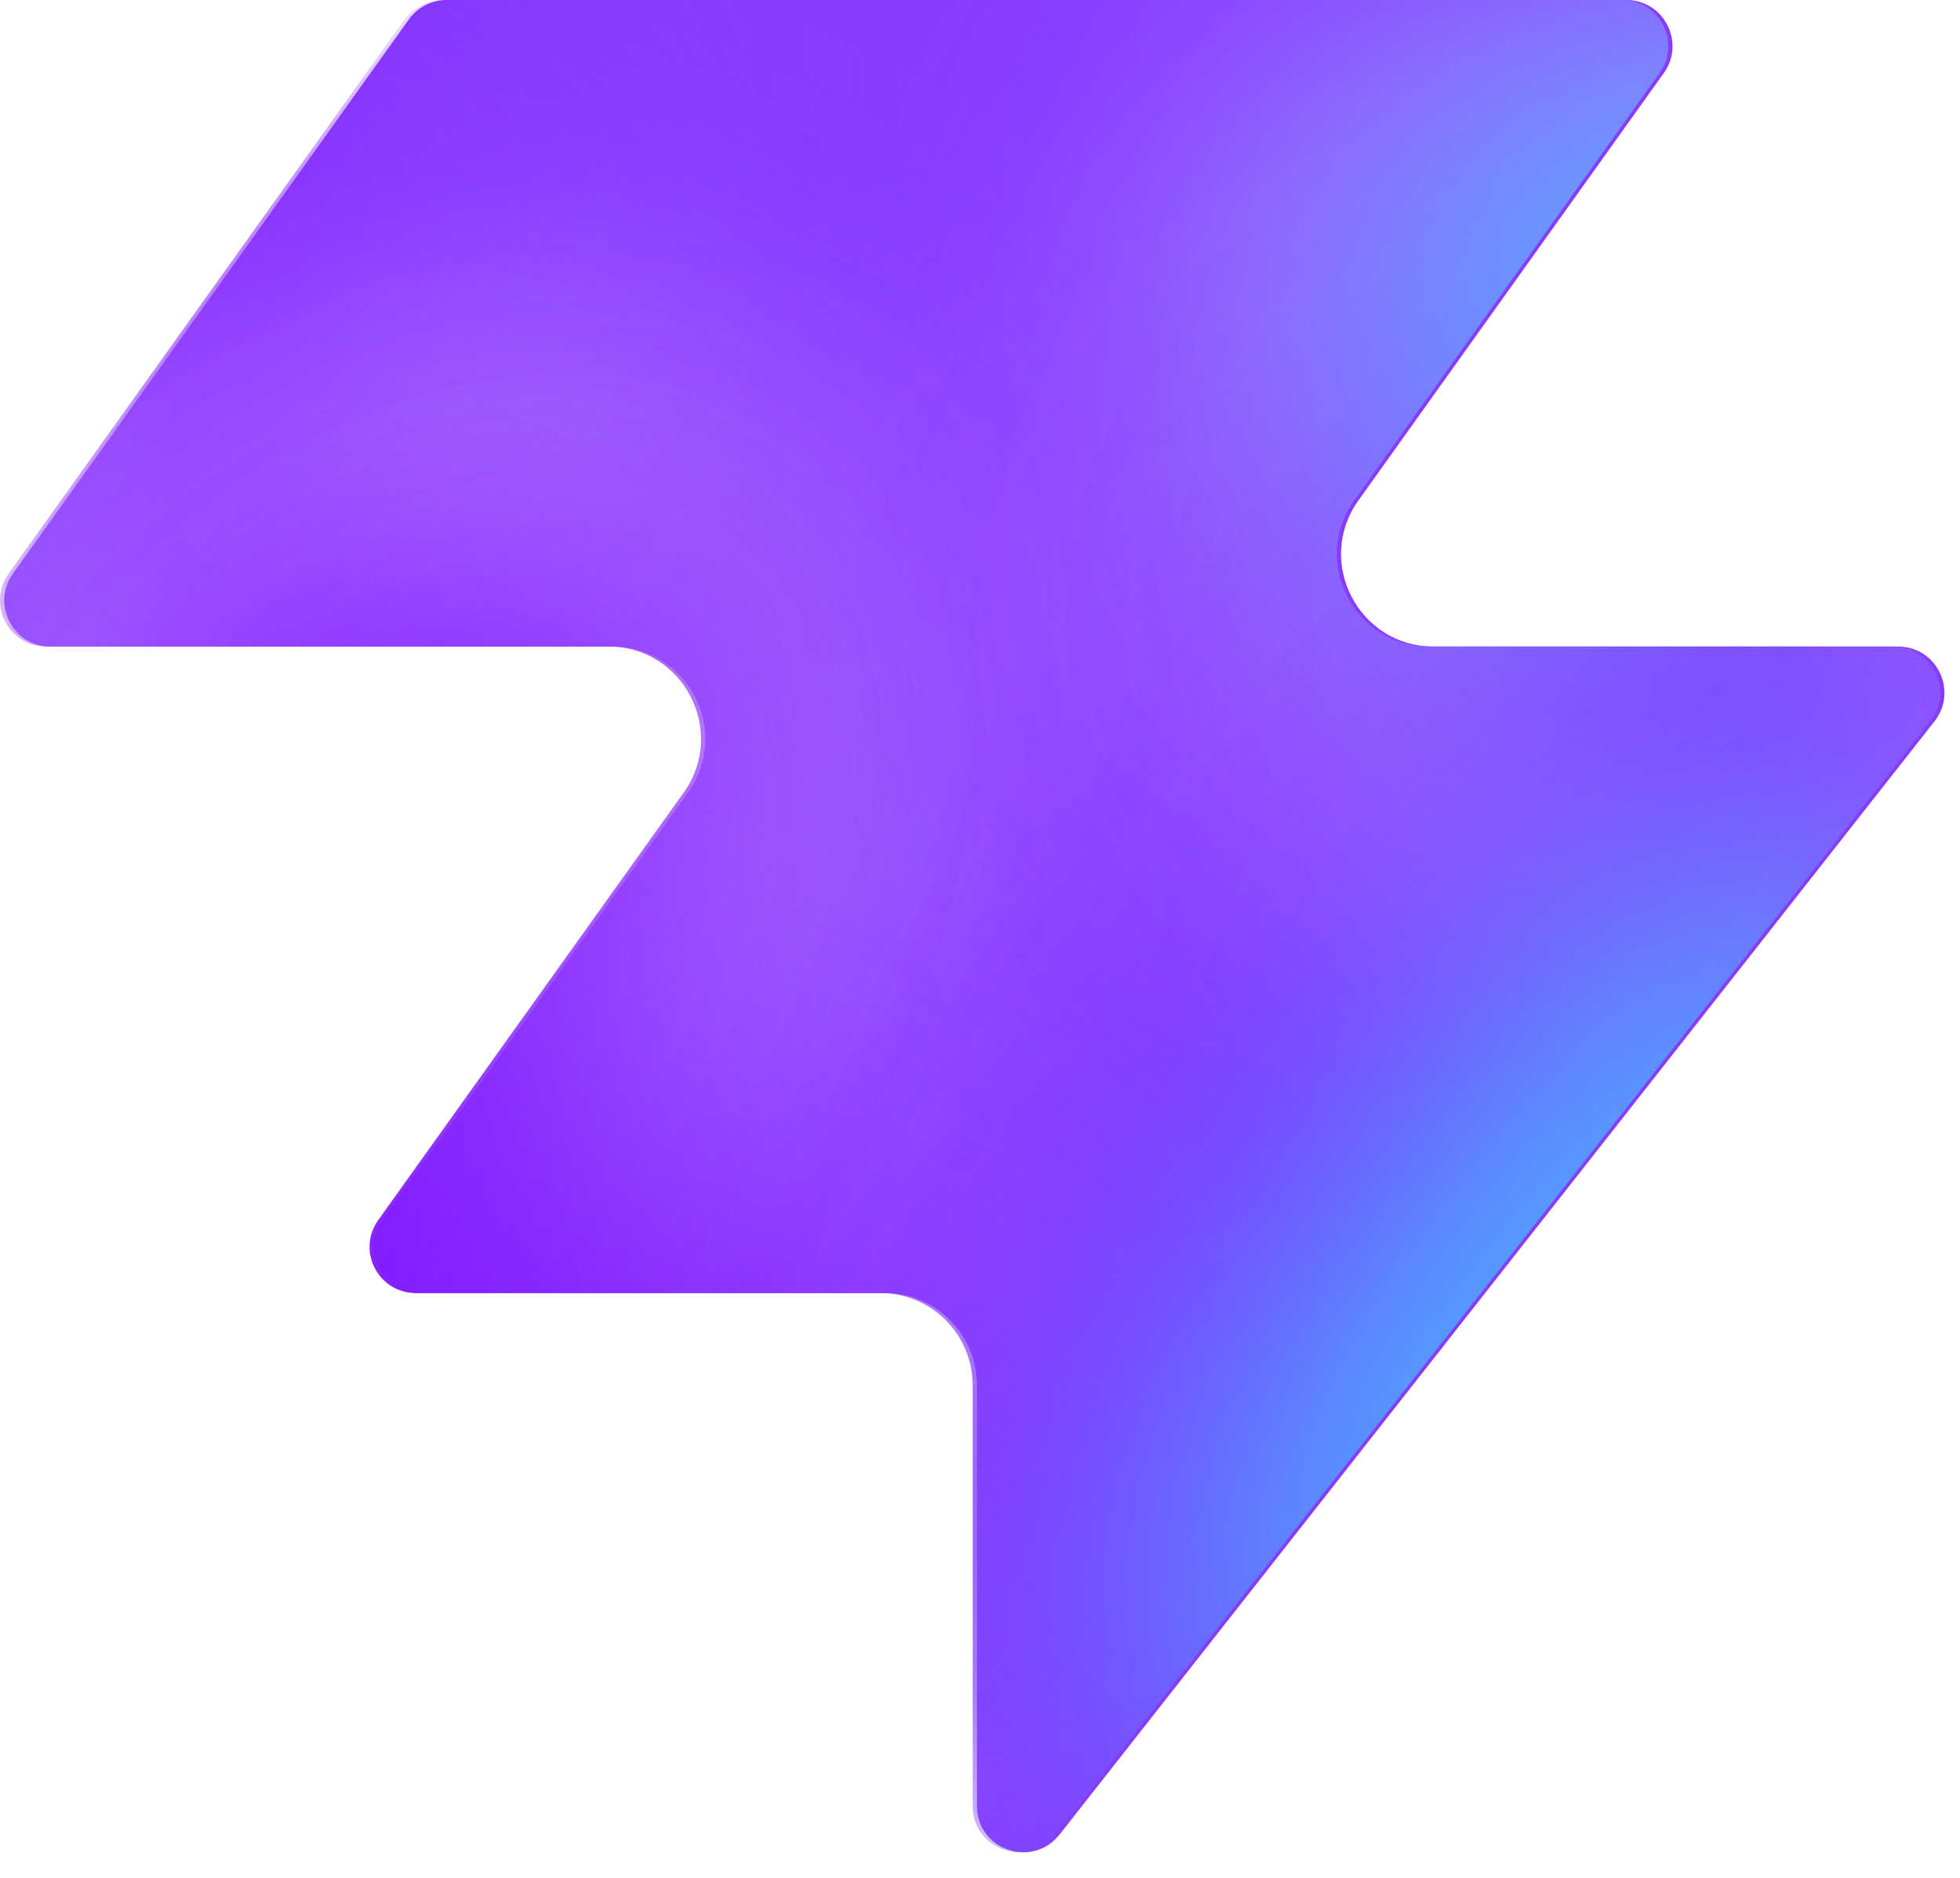
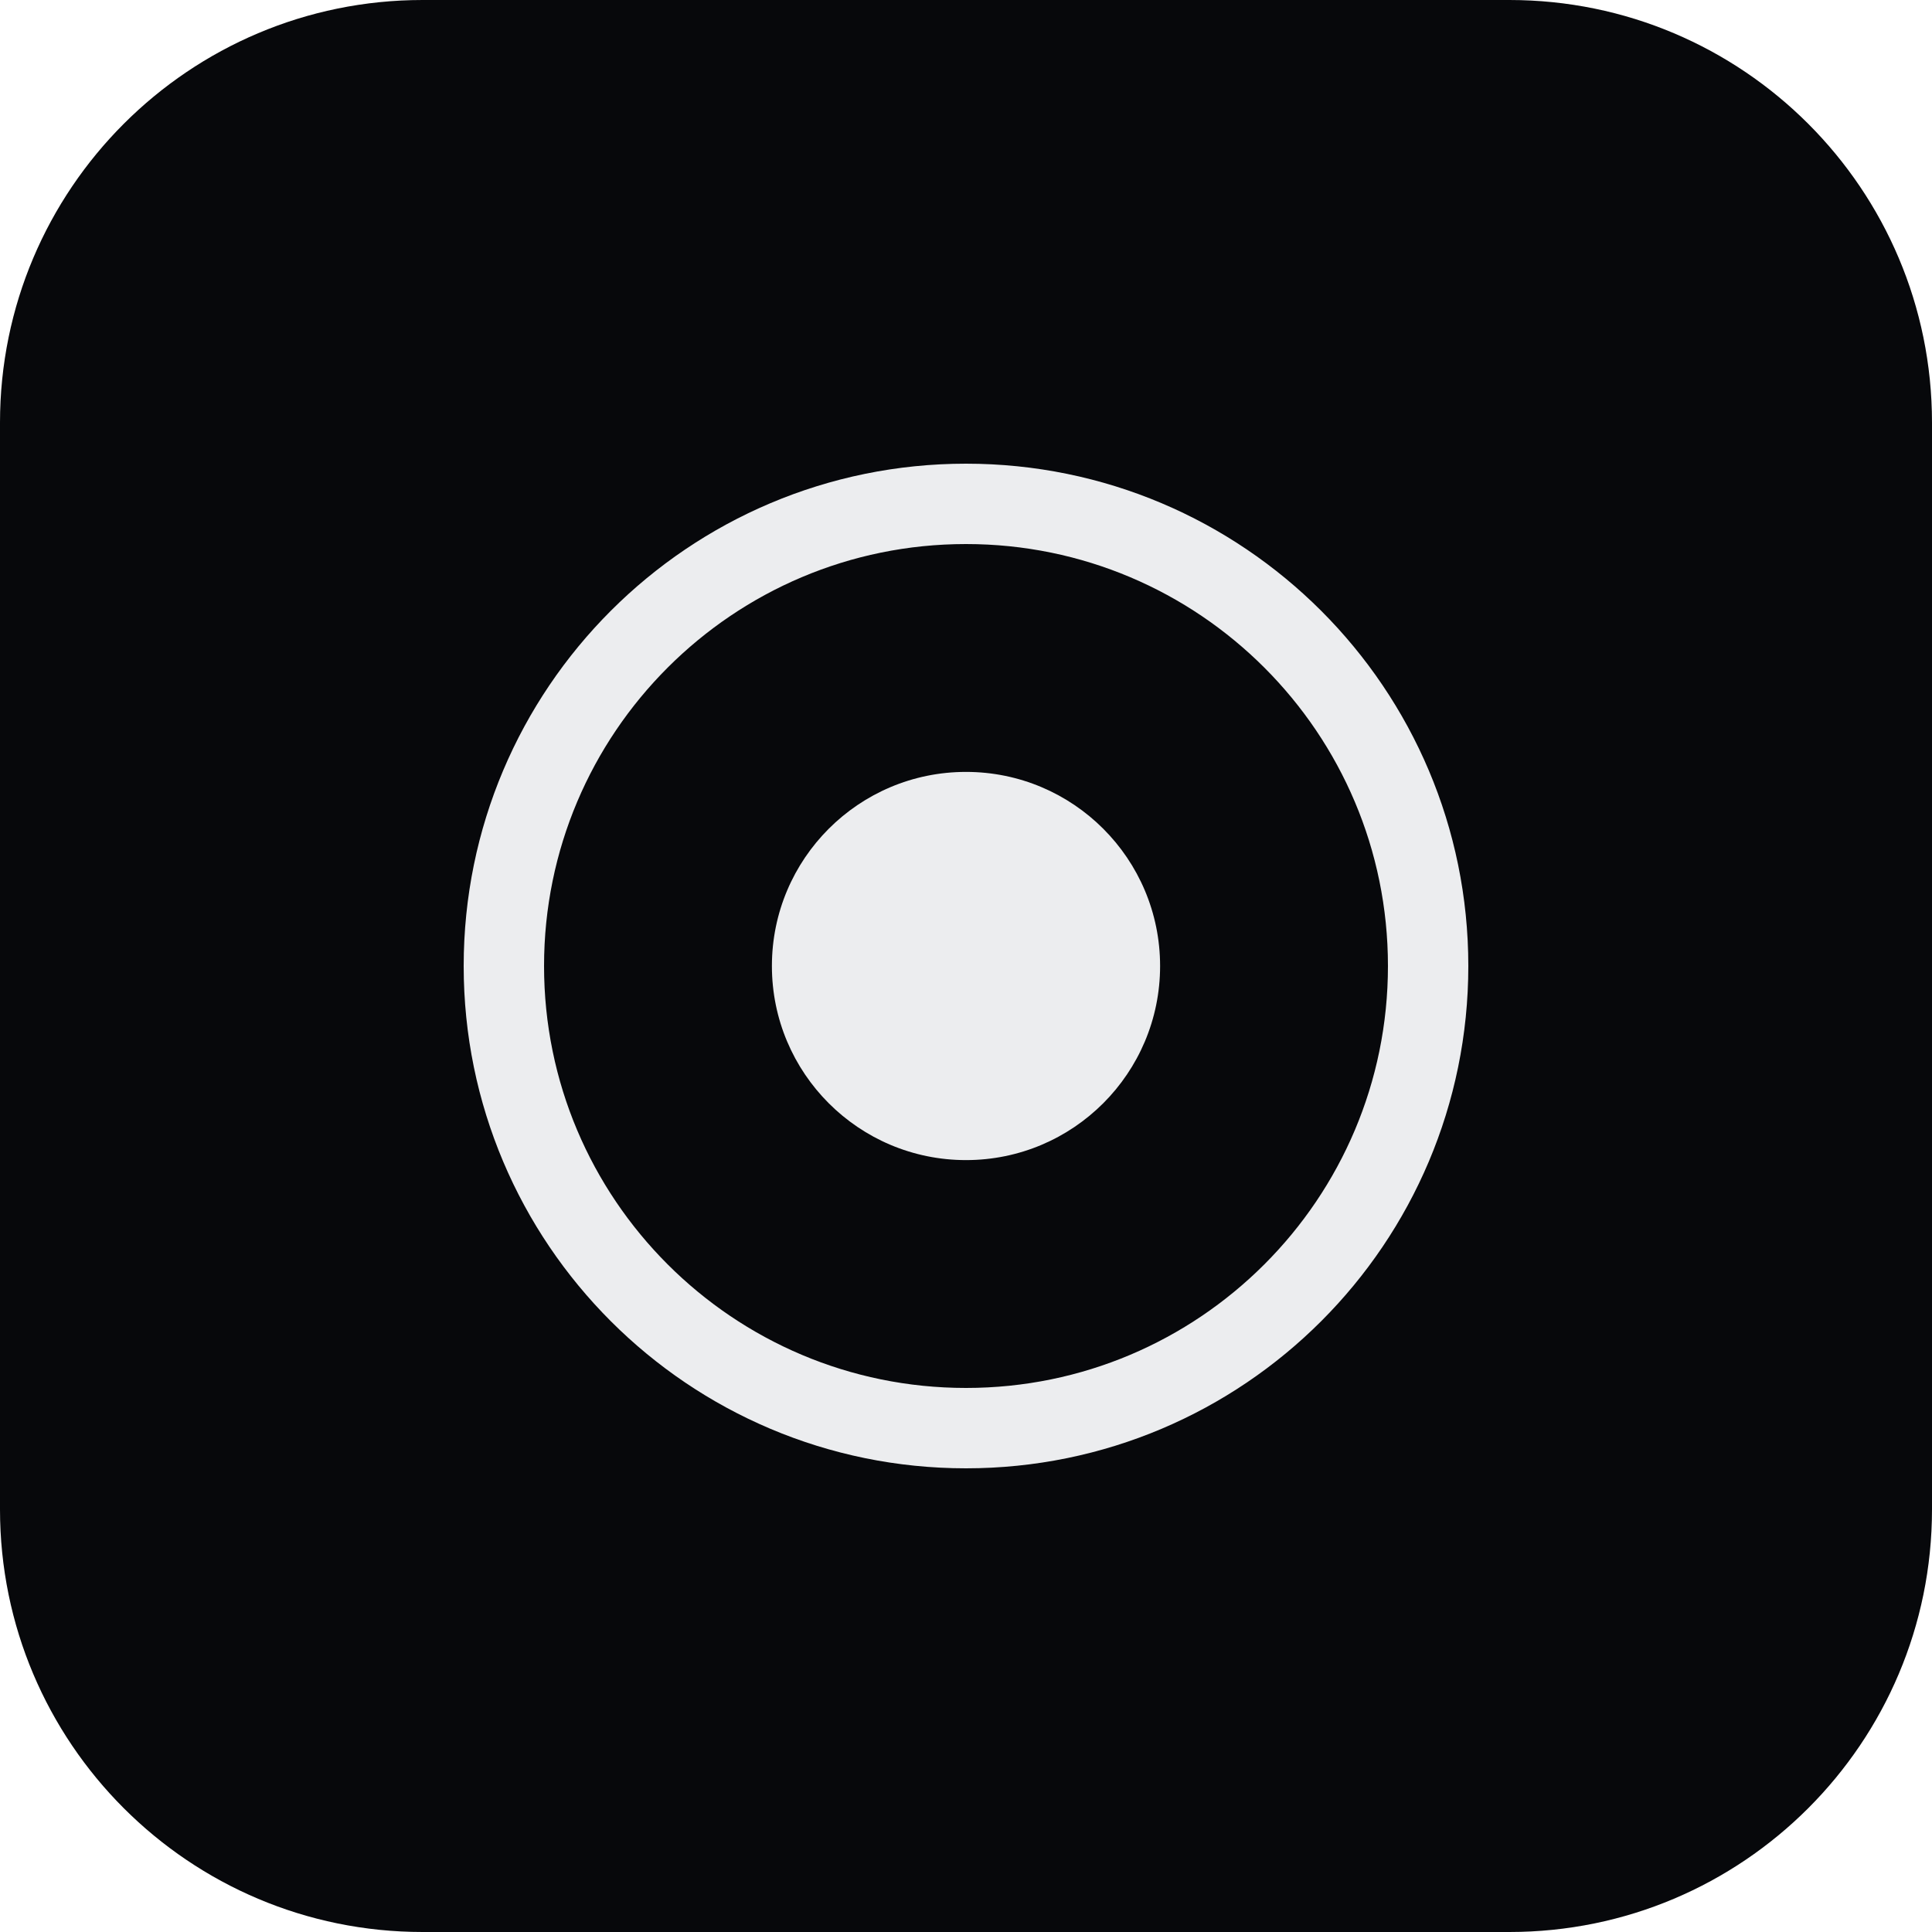
- <svg xmlns="http://www.w3.org/2000/svg" width="48" height="46" fill="none" viewBox="0 0 48 46">
-   <path fill="#863bff" d="M25.946 44.938c-.664.845-2.021.375-2.021-.698V33.937a2.26 2.26 0 0 0-2.262-2.262H10.287c-.92 0-1.456-1.04-.92-1.788l7.48-10.471c1.07-1.497 0-3.578-1.842-3.578H1.237c-.92 0-1.456-1.04-.92-1.788L10.013.474c.214-.297.556-.474.92-.474h28.894c.92 0 1.456 1.04.92 1.788l-7.48 10.471c-1.07 1.498 0 3.579 1.842 3.579h11.377c.943 0 1.473 1.088.89 1.83L25.947 44.94z" style="fill:#863bff;fill:color(display-p3 .525 .23 1);fill-opacity:1" />
-   <mask id="a" width="48" height="46" x="0" y="0" maskUnits="userSpaceOnUse" style="mask-type:alpha">
-     <path fill="#000" d="M25.842 44.938c-.664.844-2.021.375-2.021-.698V33.937a2.26 2.26 0 0 0-2.262-2.262H10.183c-.92 0-1.456-1.04-.92-1.788l7.48-10.471c1.07-1.498 0-3.579-1.842-3.579H1.133c-.92 0-1.456-1.04-.92-1.787L9.91.473c.214-.297.556-.474.92-.474h28.894c.92 0 1.456 1.04.92 1.788l-7.48 10.471c-1.07 1.498 0 3.578 1.842 3.578h11.377c.943 0 1.473 1.088.89 1.832L25.843 44.94z" style="fill:#000;fill-opacity:1" />
-   </mask>
-   <g mask="url(#a)">
-     <g filter="url(#b)">
-       <ellipse cx="5.508" cy="14.704" fill="#ede6ff" rx="5.508" ry="14.704" style="fill:#ede6ff;fill:color(display-p3 .927 .903 1);fill-opacity:1" transform="matrix(.00324 1 1 -.00324 -4.47 31.516)" />
-     </g>
-     <g filter="url(#c)">
-       <ellipse cx="10.399" cy="29.851" fill="#ede6ff" rx="10.399" ry="29.851" style="fill:#ede6ff;fill:color(display-p3 .927 .903 1);fill-opacity:1" transform="matrix(.00324 1 1 -.00324 -39.328 7.883)" />
-     </g>
-     <g filter="url(#d)">
-       <ellipse cx="5.508" cy="30.487" fill="#7e14ff" rx="5.508" ry="30.487" style="fill:#7e14ff;fill:color(display-p3 .492 .077 1);fill-opacity:1" transform="rotate(89.814 -25.913 -14.639)scale(1 -1)" />
-     </g>
-     <g filter="url(#e)">
-       <ellipse cx="5.508" cy="30.599" fill="#7e14ff" rx="5.508" ry="30.599" style="fill:#7e14ff;fill:color(display-p3 .492 .077 1);fill-opacity:1" transform="rotate(89.814 -32.644 -3.334)scale(1 -1)" />
-     </g>
-     <g filter="url(#f)">
-       <ellipse cx="5.508" cy="30.599" fill="#7e14ff" rx="5.508" ry="30.599" style="fill:#7e14ff;fill:color(display-p3 .492 .077 1);fill-opacity:1" transform="matrix(.00324 1 1 -.00324 -34.34 30.47)" />
-     </g>
-     <g filter="url(#g)">
-       <ellipse cx="14.072" cy="22.078" fill="#ede6ff" rx="14.072" ry="22.078" style="fill:#ede6ff;fill:color(display-p3 .927 .903 1);fill-opacity:1" transform="rotate(93.35 24.506 48.493)scale(-1 1)" />
-     </g>
-     <g filter="url(#h)">
-       <ellipse cx="3.47" cy="21.501" fill="#7e14ff" rx="3.47" ry="21.501" style="fill:#7e14ff;fill:color(display-p3 .492 .077 1);fill-opacity:1" transform="rotate(89.009 28.708 47.59)scale(-1 1)" />
-     </g>
-     <g filter="url(#i)">
-       <ellipse cx="3.47" cy="21.501" fill="#7e14ff" rx="3.47" ry="21.501" style="fill:#7e14ff;fill:color(display-p3 .492 .077 1);fill-opacity:1" transform="rotate(89.009 28.708 47.59)scale(-1 1)" />
-     </g>
-     <g filter="url(#j)">
-       <ellipse cx=".387" cy="8.972" fill="#7e14ff" rx="4.407" ry="29.108" style="fill:#7e14ff;fill:color(display-p3 .492 .077 1);fill-opacity:1" transform="rotate(39.51 .387 8.972)" />
-     </g>
-     <g filter="url(#k)">
-       <ellipse cx="47.523" cy="-6.092" fill="#7e14ff" rx="4.407" ry="29.108" style="fill:#7e14ff;fill:color(display-p3 .492 .077 1);fill-opacity:1" transform="rotate(37.892 47.523 -6.092)" />
-     </g>
-     <g filter="url(#l)">
-       <ellipse cx="41.412" cy="6.333" fill="#47bfff" rx="5.971" ry="9.665" style="fill:#47bfff;fill:color(display-p3 .28 .748 1);fill-opacity:1" transform="rotate(37.892 41.412 6.333)" />
-     </g>
-     <g filter="url(#m)">
-       <ellipse cx="-1.879" cy="38.332" fill="#7e14ff" rx="4.407" ry="29.108" style="fill:#7e14ff;fill:color(display-p3 .492 .077 1);fill-opacity:1" transform="rotate(37.892 -1.88 38.332)" />
-     </g>
-     <g filter="url(#n)">
-       <ellipse cx="-1.879" cy="38.332" fill="#7e14ff" rx="4.407" ry="29.108" style="fill:#7e14ff;fill:color(display-p3 .492 .077 1);fill-opacity:1" transform="rotate(37.892 -1.88 38.332)" />
-     </g>
-     <g filter="url(#o)">
-       <ellipse cx="35.651" cy="29.907" fill="#7e14ff" rx="4.407" ry="29.108" style="fill:#7e14ff;fill:color(display-p3 .492 .077 1);fill-opacity:1" transform="rotate(37.892 35.651 29.907)" />
-     </g>
-     <g filter="url(#p)">
-       <ellipse cx="38.418" cy="32.4" fill="#47bfff" rx="5.971" ry="15.297" style="fill:#47bfff;fill:color(display-p3 .28 .748 1);fill-opacity:1" transform="rotate(37.892 38.418 32.4)" />
-     </g>
-   </g>
-   <defs>
-     <filter id="b" width="60.045" height="41.654" x="-19.77" y="16.149" color-interpolation-filters="sRGB" filterUnits="userSpaceOnUse">
-       <feFlood flood-opacity="0" result="BackgroundImageFix" />
-       <feBlend in="SourceGraphic" in2="BackgroundImageFix" result="shape" />
-       <feGaussianBlur result="effect1_foregroundBlur_2002_17158" stdDeviation="7.659" />
-     </filter>
-     <filter id="c" width="90.34" height="51.437" x="-54.613" y="-7.533" color-interpolation-filters="sRGB" filterUnits="userSpaceOnUse">
-       <feFlood flood-opacity="0" result="BackgroundImageFix" />
-       <feBlend in="SourceGraphic" in2="BackgroundImageFix" result="shape" />
-       <feGaussianBlur result="effect1_foregroundBlur_2002_17158" stdDeviation="7.659" />
-     </filter>
-     <filter id="d" width="79.355" height="29.4" x="-49.64" y="2.03" color-interpolation-filters="sRGB" filterUnits="userSpaceOnUse">
-       <feFlood flood-opacity="0" result="BackgroundImageFix" />
-       <feBlend in="SourceGraphic" in2="BackgroundImageFix" result="shape" />
-       <feGaussianBlur result="effect1_foregroundBlur_2002_17158" stdDeviation="4.596" />
-     </filter>
-     <filter id="e" width="79.579" height="29.4" x="-45.045" y="20.029" color-interpolation-filters="sRGB" filterUnits="userSpaceOnUse">
-       <feFlood flood-opacity="0" result="BackgroundImageFix" />
-       <feBlend in="SourceGraphic" in2="BackgroundImageFix" result="shape" />
-       <feGaussianBlur result="effect1_foregroundBlur_2002_17158" stdDeviation="4.596" />
-     </filter>
-     <filter id="f" width="79.579" height="29.4" x="-43.513" y="21.178" color-interpolation-filters="sRGB" filterUnits="userSpaceOnUse">
-       <feFlood flood-opacity="0" result="BackgroundImageFix" />
-       <feBlend in="SourceGraphic" in2="BackgroundImageFix" result="shape" />
-       <feGaussianBlur result="effect1_foregroundBlur_2002_17158" stdDeviation="4.596" />
-     </filter>
-     <filter id="g" width="74.749" height="58.852" x="15.756" y="-17.901" color-interpolation-filters="sRGB" filterUnits="userSpaceOnUse">
-       <feFlood flood-opacity="0" result="BackgroundImageFix" />
-       <feBlend in="SourceGraphic" in2="BackgroundImageFix" result="shape" />
-       <feGaussianBlur result="effect1_foregroundBlur_2002_17158" stdDeviation="7.659" />
-     </filter>
-     <filter id="h" width="61.377" height="25.362" x="23.548" y="2.284" color-interpolation-filters="sRGB" filterUnits="userSpaceOnUse">
-       <feFlood flood-opacity="0" result="BackgroundImageFix" />
-       <feBlend in="SourceGraphic" in2="BackgroundImageFix" result="shape" />
-       <feGaussianBlur result="effect1_foregroundBlur_2002_17158" stdDeviation="4.596" />
-     </filter>
-     <filter id="i" width="61.377" height="25.362" x="23.548" y="2.284" color-interpolation-filters="sRGB" filterUnits="userSpaceOnUse">
-       <feFlood flood-opacity="0" result="BackgroundImageFix" />
-       <feBlend in="SourceGraphic" in2="BackgroundImageFix" result="shape" />
-       <feGaussianBlur result="effect1_foregroundBlur_2002_17158" stdDeviation="4.596" />
-     </filter>
-     <filter id="j" width="56.045" height="63.649" x="-27.636" y="-22.853" color-interpolation-filters="sRGB" filterUnits="userSpaceOnUse">
-       <feFlood flood-opacity="0" result="BackgroundImageFix" />
-       <feBlend in="SourceGraphic" in2="BackgroundImageFix" result="shape" />
-       <feGaussianBlur result="effect1_foregroundBlur_2002_17158" stdDeviation="4.596" />
-     </filter>
-     <filter id="k" width="54.814" height="64.646" x="20.116" y="-38.415" color-interpolation-filters="sRGB" filterUnits="userSpaceOnUse">
-       <feFlood flood-opacity="0" result="BackgroundImageFix" />
-       <feBlend in="SourceGraphic" in2="BackgroundImageFix" result="shape" />
-       <feGaussianBlur result="effect1_foregroundBlur_2002_17158" stdDeviation="4.596" />
-     </filter>
-     <filter id="l" width="33.541" height="35.313" x="24.641" y="-11.323" color-interpolation-filters="sRGB" filterUnits="userSpaceOnUse">
-       <feFlood flood-opacity="0" result="BackgroundImageFix" />
-       <feBlend in="SourceGraphic" in2="BackgroundImageFix" result="shape" />
-       <feGaussianBlur result="effect1_foregroundBlur_2002_17158" stdDeviation="4.596" />
-     </filter>
-     <filter id="m" width="54.814" height="64.646" x="-29.286" y="6.009" color-interpolation-filters="sRGB" filterUnits="userSpaceOnUse">
-       <feFlood flood-opacity="0" result="BackgroundImageFix" />
-       <feBlend in="SourceGraphic" in2="BackgroundImageFix" result="shape" />
-       <feGaussianBlur result="effect1_foregroundBlur_2002_17158" stdDeviation="4.596" />
-     </filter>
-     <filter id="n" width="54.814" height="64.646" x="-29.286" y="6.009" color-interpolation-filters="sRGB" filterUnits="userSpaceOnUse">
-       <feFlood flood-opacity="0" result="BackgroundImageFix" />
-       <feBlend in="SourceGraphic" in2="BackgroundImageFix" result="shape" />
-       <feGaussianBlur result="effect1_foregroundBlur_2002_17158" stdDeviation="4.596" />
-     </filter>
-     <filter id="o" width="54.814" height="64.646" x="8.244" y="-2.416" color-interpolation-filters="sRGB" filterUnits="userSpaceOnUse">
-       <feFlood flood-opacity="0" result="BackgroundImageFix" />
-       <feBlend in="SourceGraphic" in2="BackgroundImageFix" result="shape" />
-       <feGaussianBlur result="effect1_foregroundBlur_2002_17158" stdDeviation="4.596" />
-     </filter>
-     <filter id="p" width="39.409" height="43.623" x="18.713" y="10.588" color-interpolation-filters="sRGB" filterUnits="userSpaceOnUse">
-       <feFlood flood-opacity="0" result="BackgroundImageFix" />
-       <feBlend in="SourceGraphic" in2="BackgroundImageFix" result="shape" />
-       <feGaussianBlur result="effect1_foregroundBlur_2002_17158" stdDeviation="4.596" />
-     </filter>
-   </defs>
+ <svg xmlns="http://www.w3.org/2000/svg" viewBox="0 0 512 512" width="512" height="512" role="img" aria-label="Träff">
+   <rect width="512" height="512" rx="112" fill="#07080B" />
+   <circle cx="256" cy="256" r="122.47" fill="none" stroke="#ECEDEF" stroke-width="21.299" />
+   <circle cx="256" cy="256" r="51.438" fill="#ECEDEF" />
</svg>
